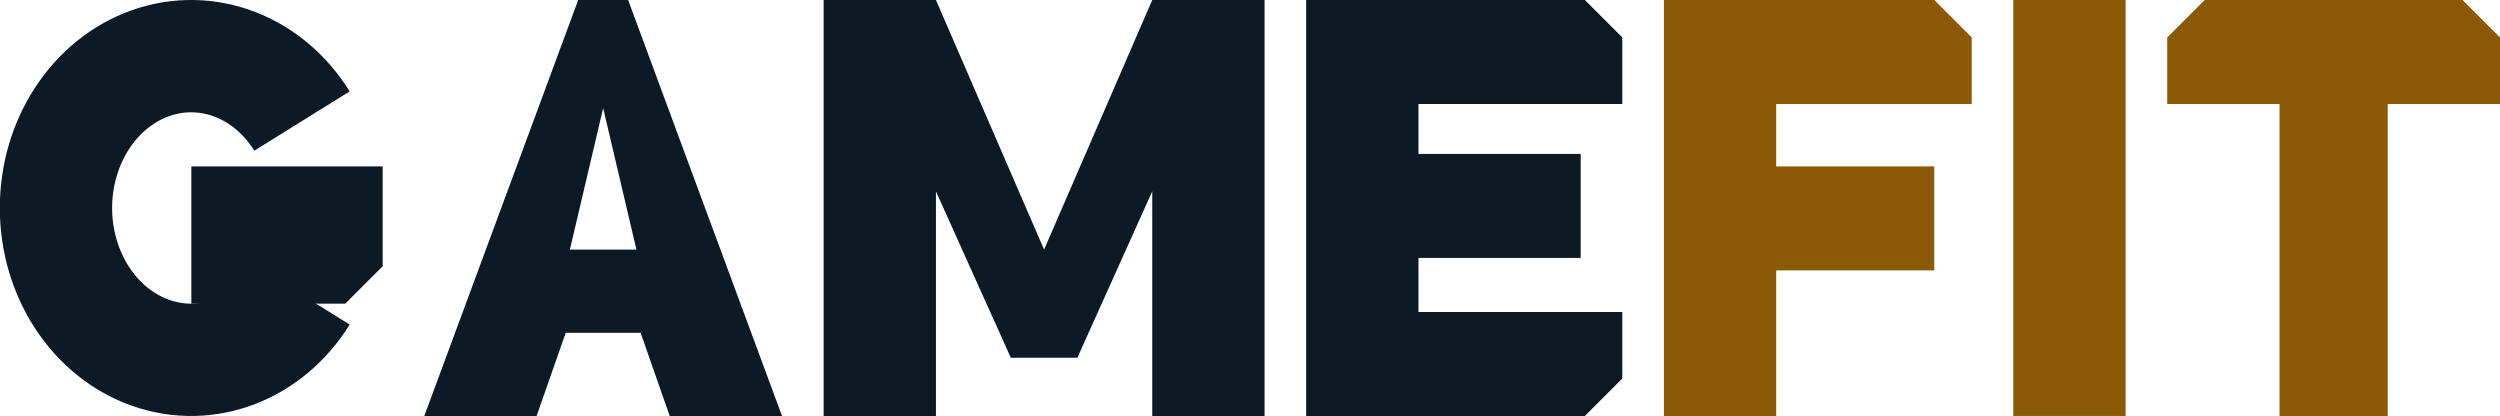
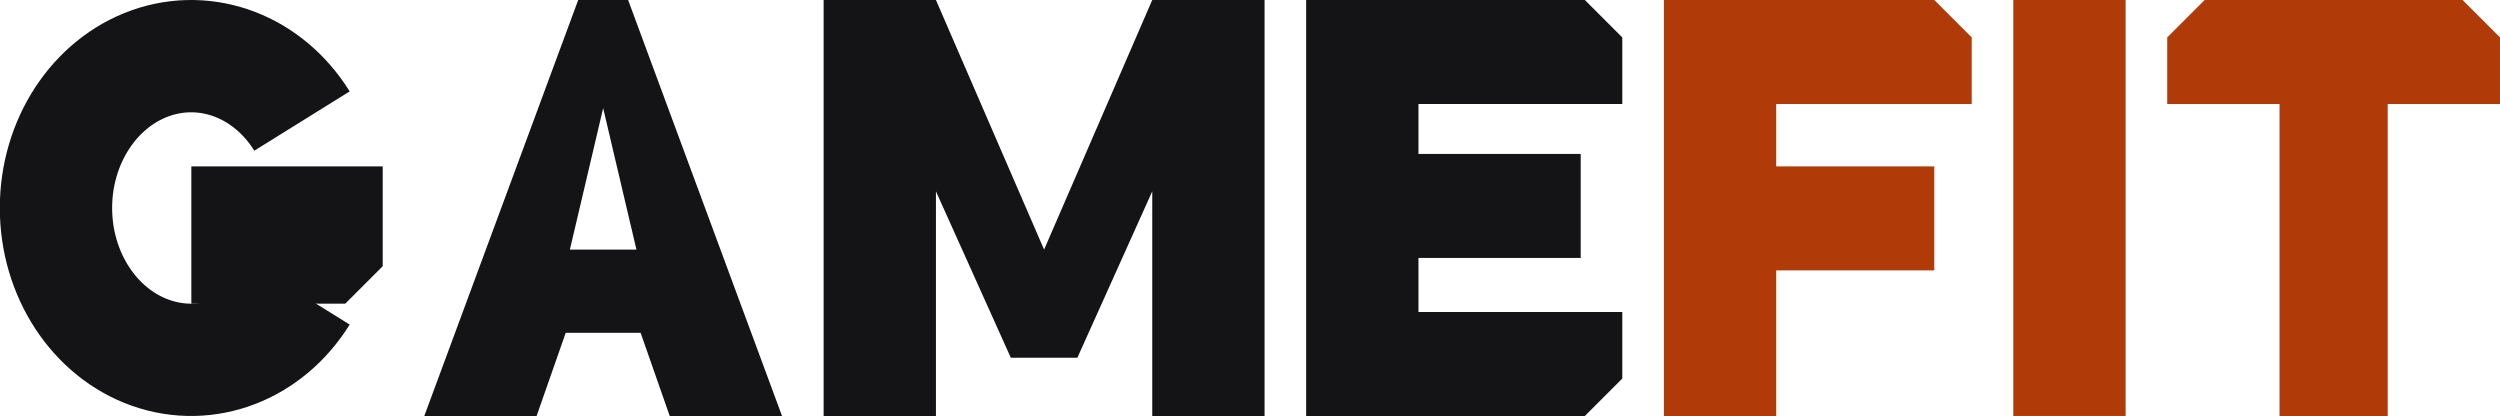
<svg xmlns="http://www.w3.org/2000/svg" viewBox="0 0 601 100" width="601" height="100" role="img" aria-label="GameFit">
  <g transform="translate(0,0)">
-     <path d="M72.6,29.1 A32.5,36.5 0 1 0 72.6,70.9" stroke-width="27" stroke-linecap="butt" fill="none" stroke="#0B1A24" />
-     <path d="M46,40 L92,40 L92,64 L83,73 L46,73 Z" fill="#0B1A24" />
+     <path d="M72.6,29.1 A32.5,36.5 0 1 0 72.6,70.9" stroke-width="27" stroke-linecap="butt" fill="none" stroke="#141416" />
+     <path d="M46,40 L92,40 L92,64 L83,73 L46,73 Z" fill="#141416" />
  </g>
  <g transform="translate(102,0)">
-     <path d="M37,0 L49,0 L86,100 L59,100 L52,80 L34,80 L27,100 L0,100 Z M43,26 L35,60 L51,60 Z" fill-rule="evenodd" fill="#0B1A24" />
+     <path d="M37,0 L49,0 L86,100 L59,100 L52,80 L34,80 L27,100 L0,100 Z M43,26 L35,60 L51,60 Z" fill-rule="evenodd" fill="#141416" />
  </g>
  <g transform="translate(198,0)">
-     <path d="M0,100 L0,0 L27,0 L53,60 L79,0 L106,0 L106,100 L79,100 L79,46 L61,86 L45,86 L27,46 L27,100 Z" fill="#0B1A24" />
+     <path d="M0,100 L0,0 L27,0 L53,60 L79,0 L106,0 L106,100 L79,100 L79,46 L61,86 L45,86 L27,46 L27,100 Z" fill="#141416" />
  </g>
  <g transform="translate(314,0)">
-     <path d="M0,0 L67,0 L76,9 L76,25 L27,25 L27,37 L66,37 L66,62 L27,62 L27,75 L76,75 L76,91 L67,100 L0,100 Z" fill="#0B1A24" />
+     <path d="M0,0 L67,0 L76,9 L76,25 L27,25 L27,37 L66,37 L66,62 L27,62 L27,75 L76,75 L76,91 L67,100 L0,100 Z" fill="#141416" />
  </g>
  <g transform="translate(400,0)">
-     <path d="M0,0 L65,0 L74,9 L74,25 L27,25 L27,40 L65,40 L65,65 L27,65 L27,100 L0,100 Z" fill="#8A5A06" />
+     <path d="M0,0 L65,0 L74,9 L74,25 L27,25 L27,40 L65,40 L65,65 L27,65 L27,100 L0,100 Z" fill="#B13A09" />
  </g>
  <g transform="translate(484,0)">
-     <path d="M0,0 L27,0 L27,100 L0,100 Z" fill="#8A5A06" />
+     <path d="M0,0 L27,0 L27,100 L0,100 Z" fill="#B13A09" />
  </g>
  <g transform="translate(521,0)">
-     <path d="M9,0 L71,0 L80,9 L80,25 L53,25 L53,100 L27,100 L27,25 L0,25 L0,9 Z" fill="#8A5A06" />
+     <path d="M9,0 L71,0 L80,9 L80,25 L53,25 L53,100 L27,100 L27,25 L0,25 L0,9 Z" fill="#B13A09" />
  </g>
</svg>
